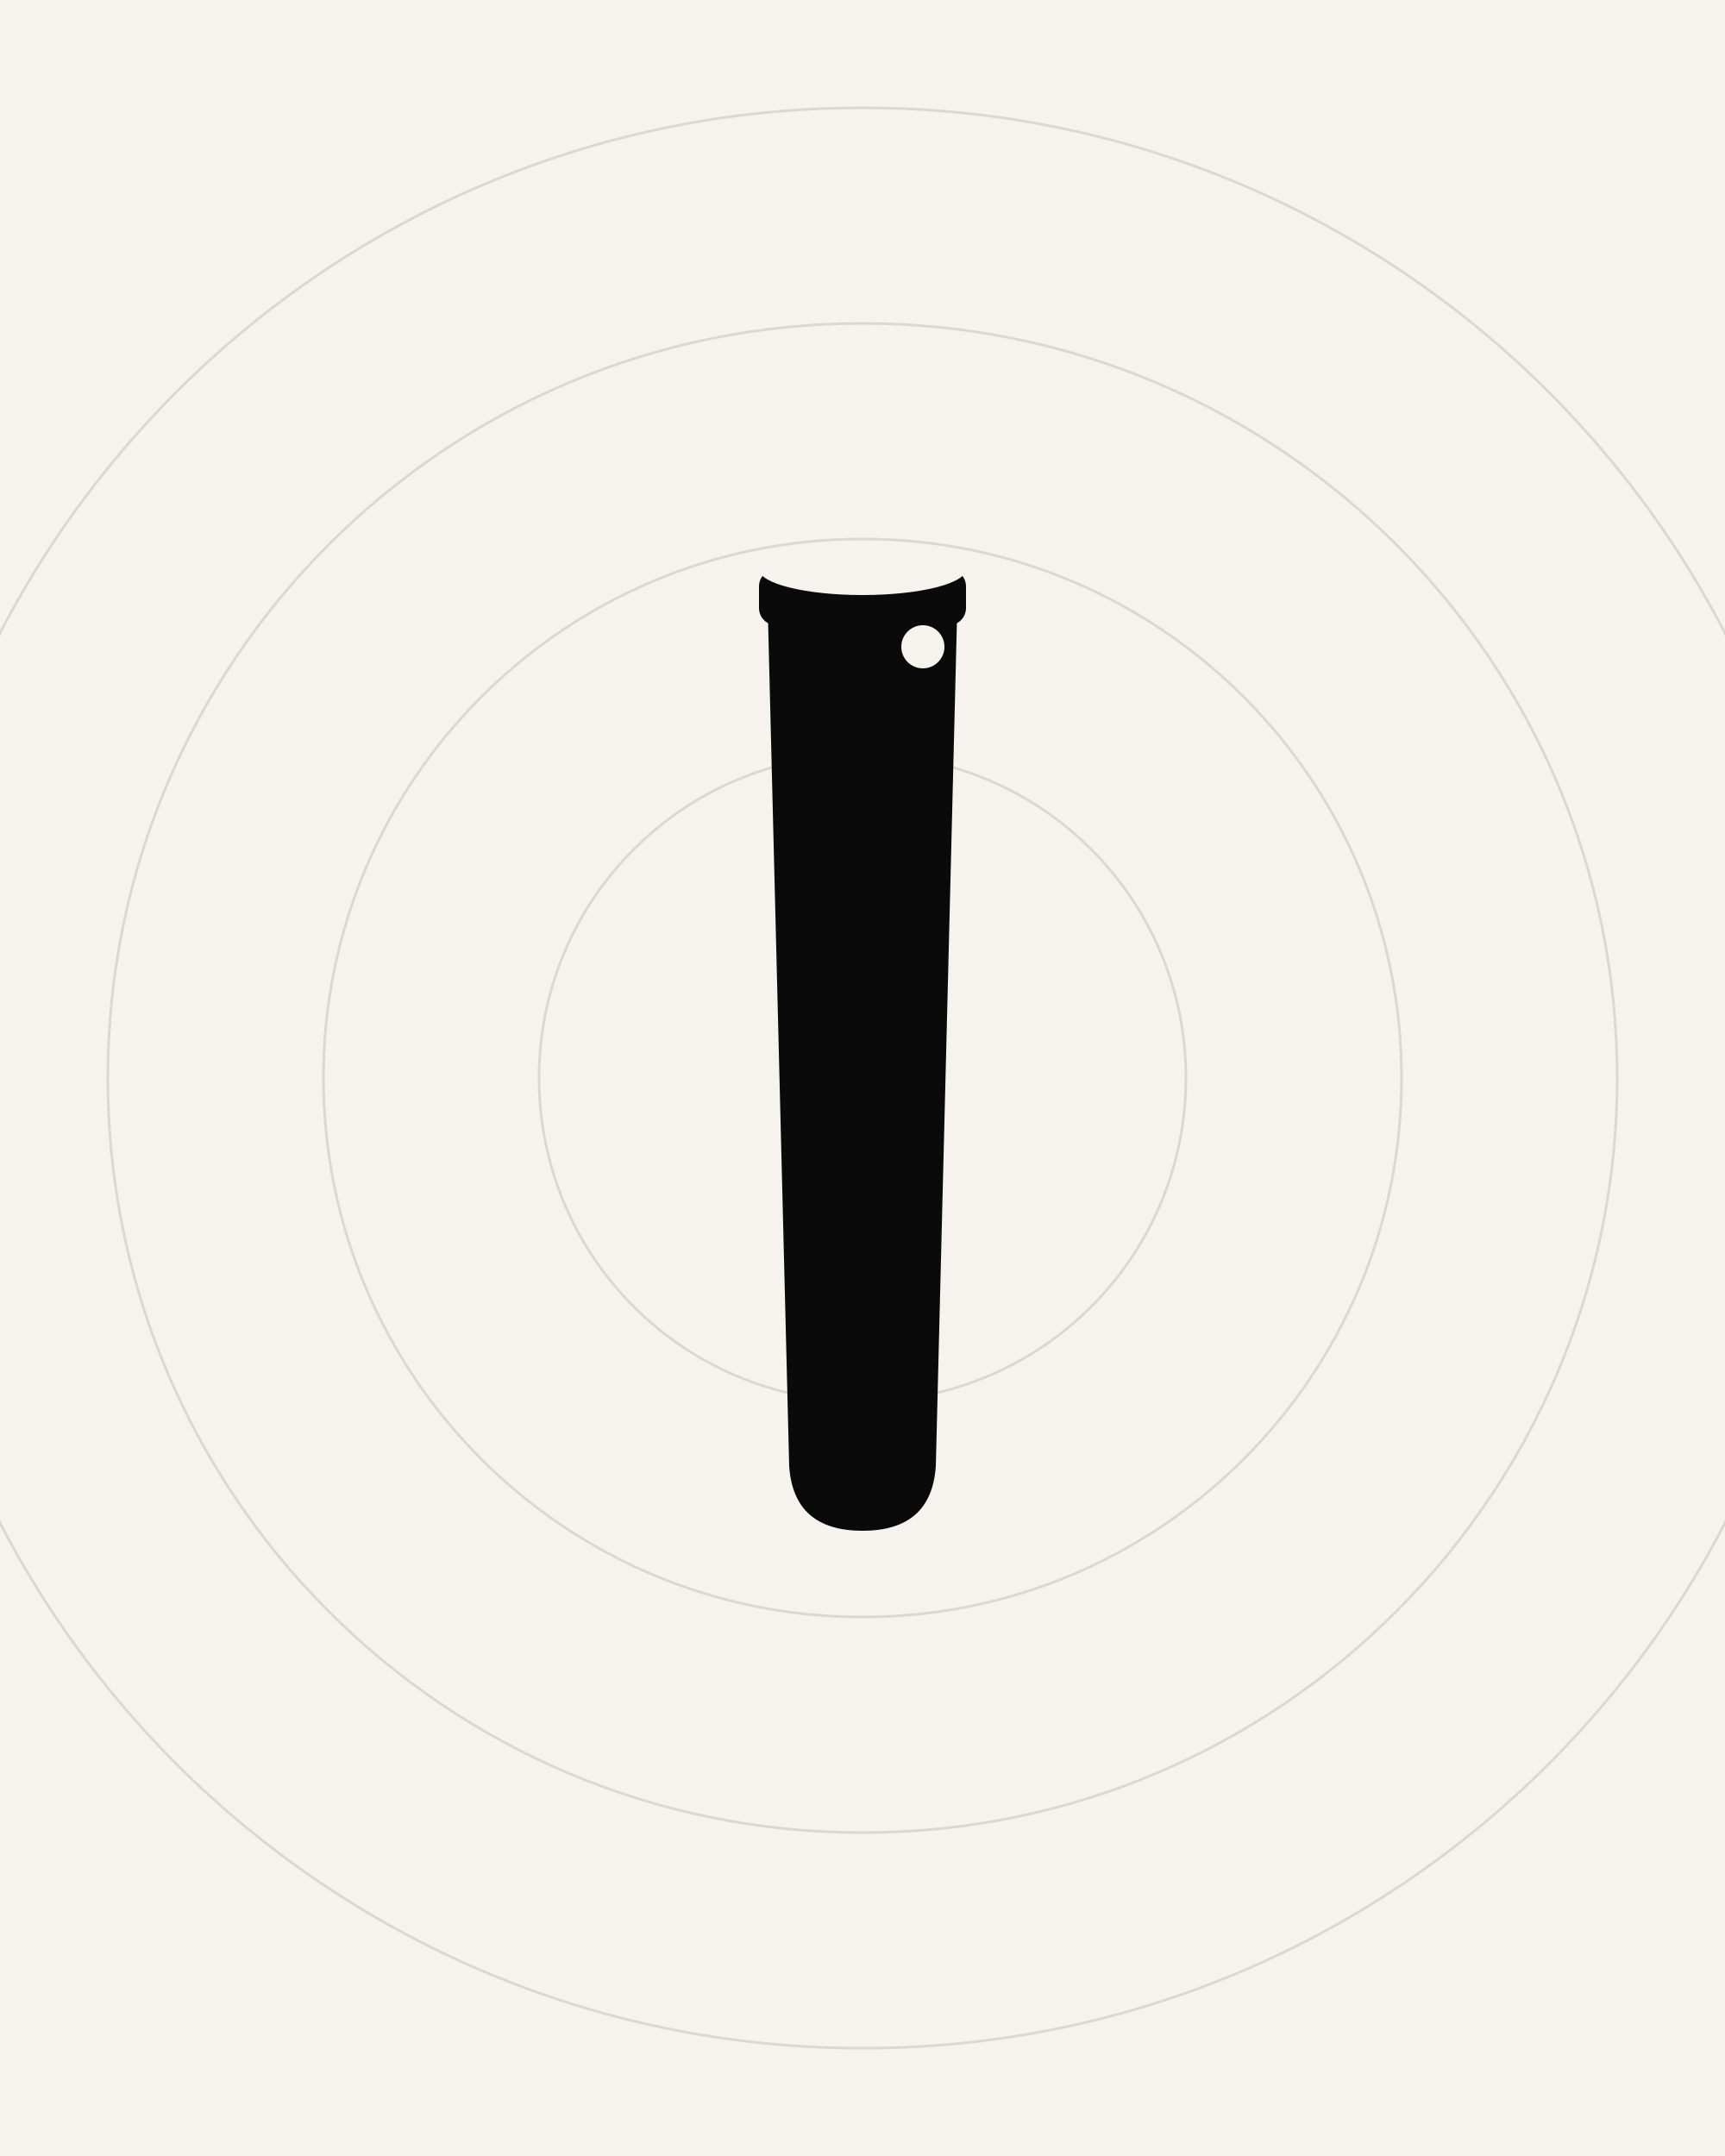
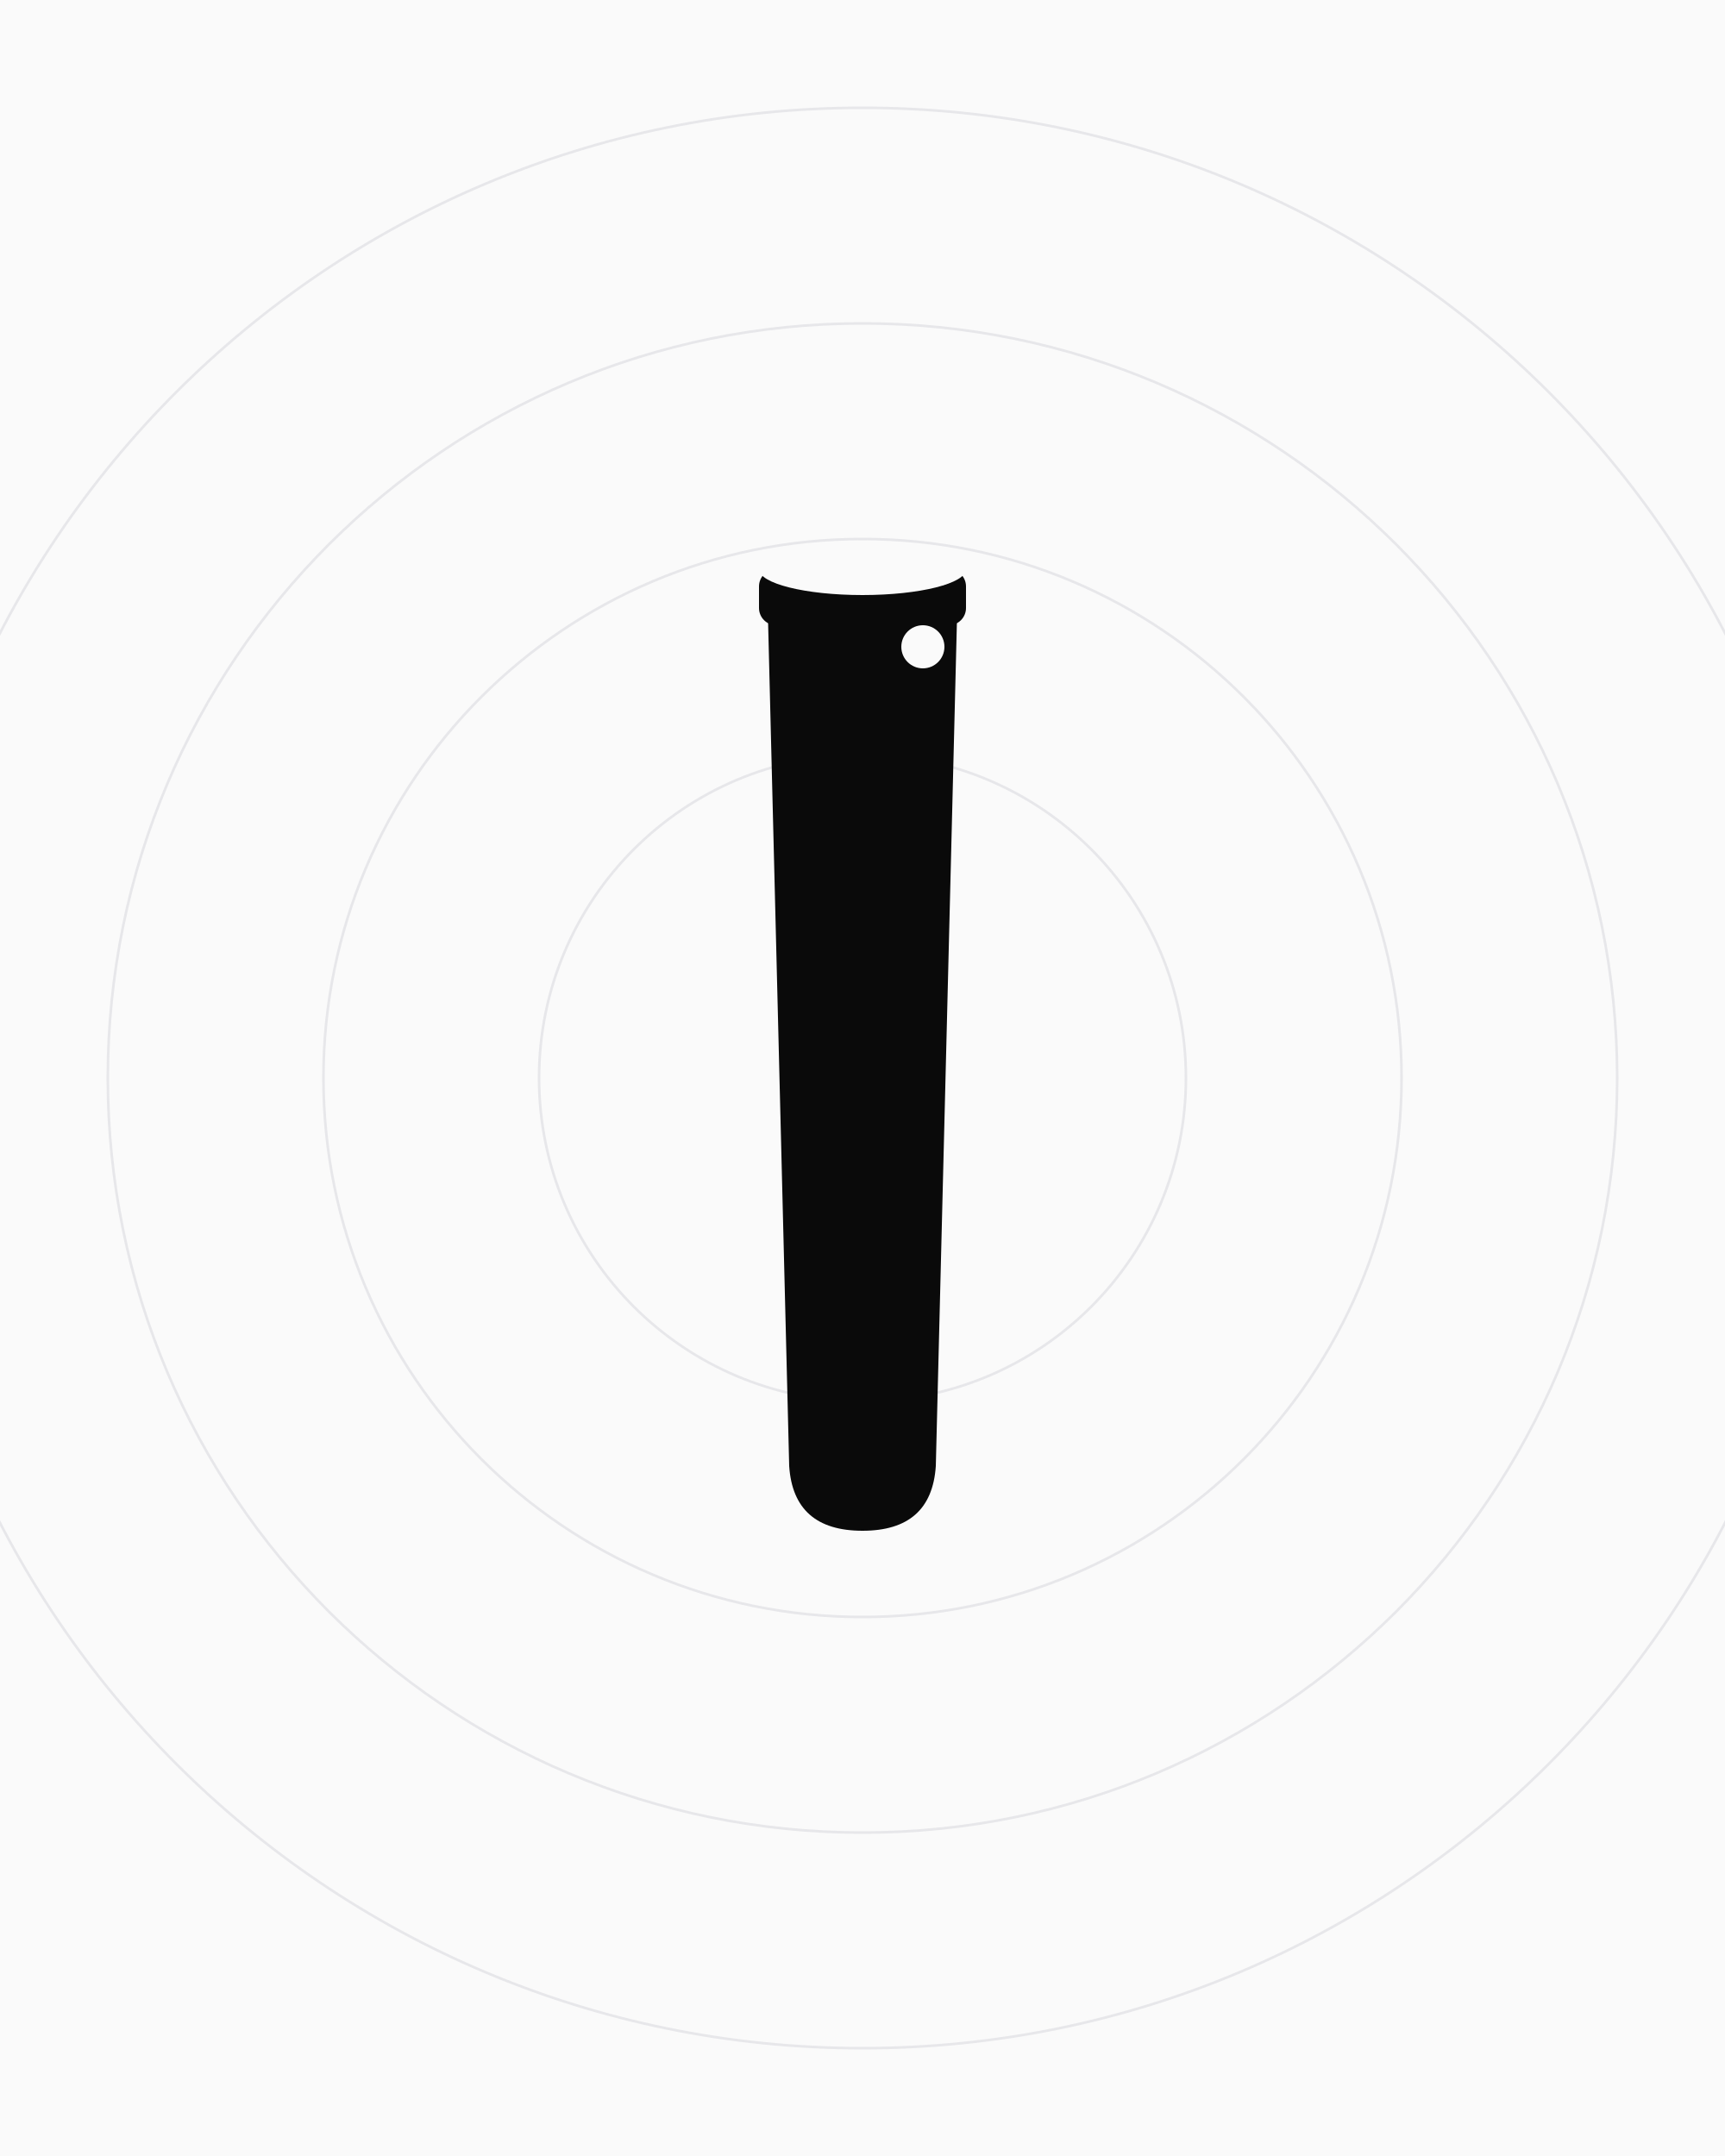
<svg xmlns="http://www.w3.org/2000/svg" viewBox="0 0 800 1000" fill="none" role="img">
-   <rect width="800" height="1000" fill="#F6F3EE" />
-   <g stroke="#C9C1B3" stroke-width="1.2" opacity="0.55" fill="none">
+   <rect width="800" height="1000" fill="#FAFAFA" />
+   <g stroke="#D7D7DD" stroke-width="1.2" opacity="0.55" fill="none">
    <circle cx="400" cy="500" r="150" />
    <circle cx="400" cy="500" r="250" />
    <circle cx="400" cy="500" r="350" />
    <circle cx="400" cy="500" r="450" />
  </g>
  <g>
    <path d="M356 280 l88 0 -10 400 q-2 30 -34 30 q-32 0 -34 -30 z" fill="#0A0A0A" />
    <rect x="352" y="264" width="96" height="26" rx="8" fill="#0A0A0A" />
-     <ellipse cx="400" cy="264" rx="48" ry="12" fill="#F6F3EE" />
-     <circle cx="428" cy="300" r="10" fill="#F6F3EE" />
+     <ellipse cx="400" cy="264" rx="48" ry="12" fill="#FAFAFA" />
+     <circle cx="428" cy="300" r="10" fill="#FAFAFA" />
  </g>
  <circle cx="400" cy="470" r="24" fill="none" stroke="#0A0A0A" stroke-width="2.4" />
  <circle cx="400" cy="470" r="7.059" fill="#0A0A0A" />
</svg>
